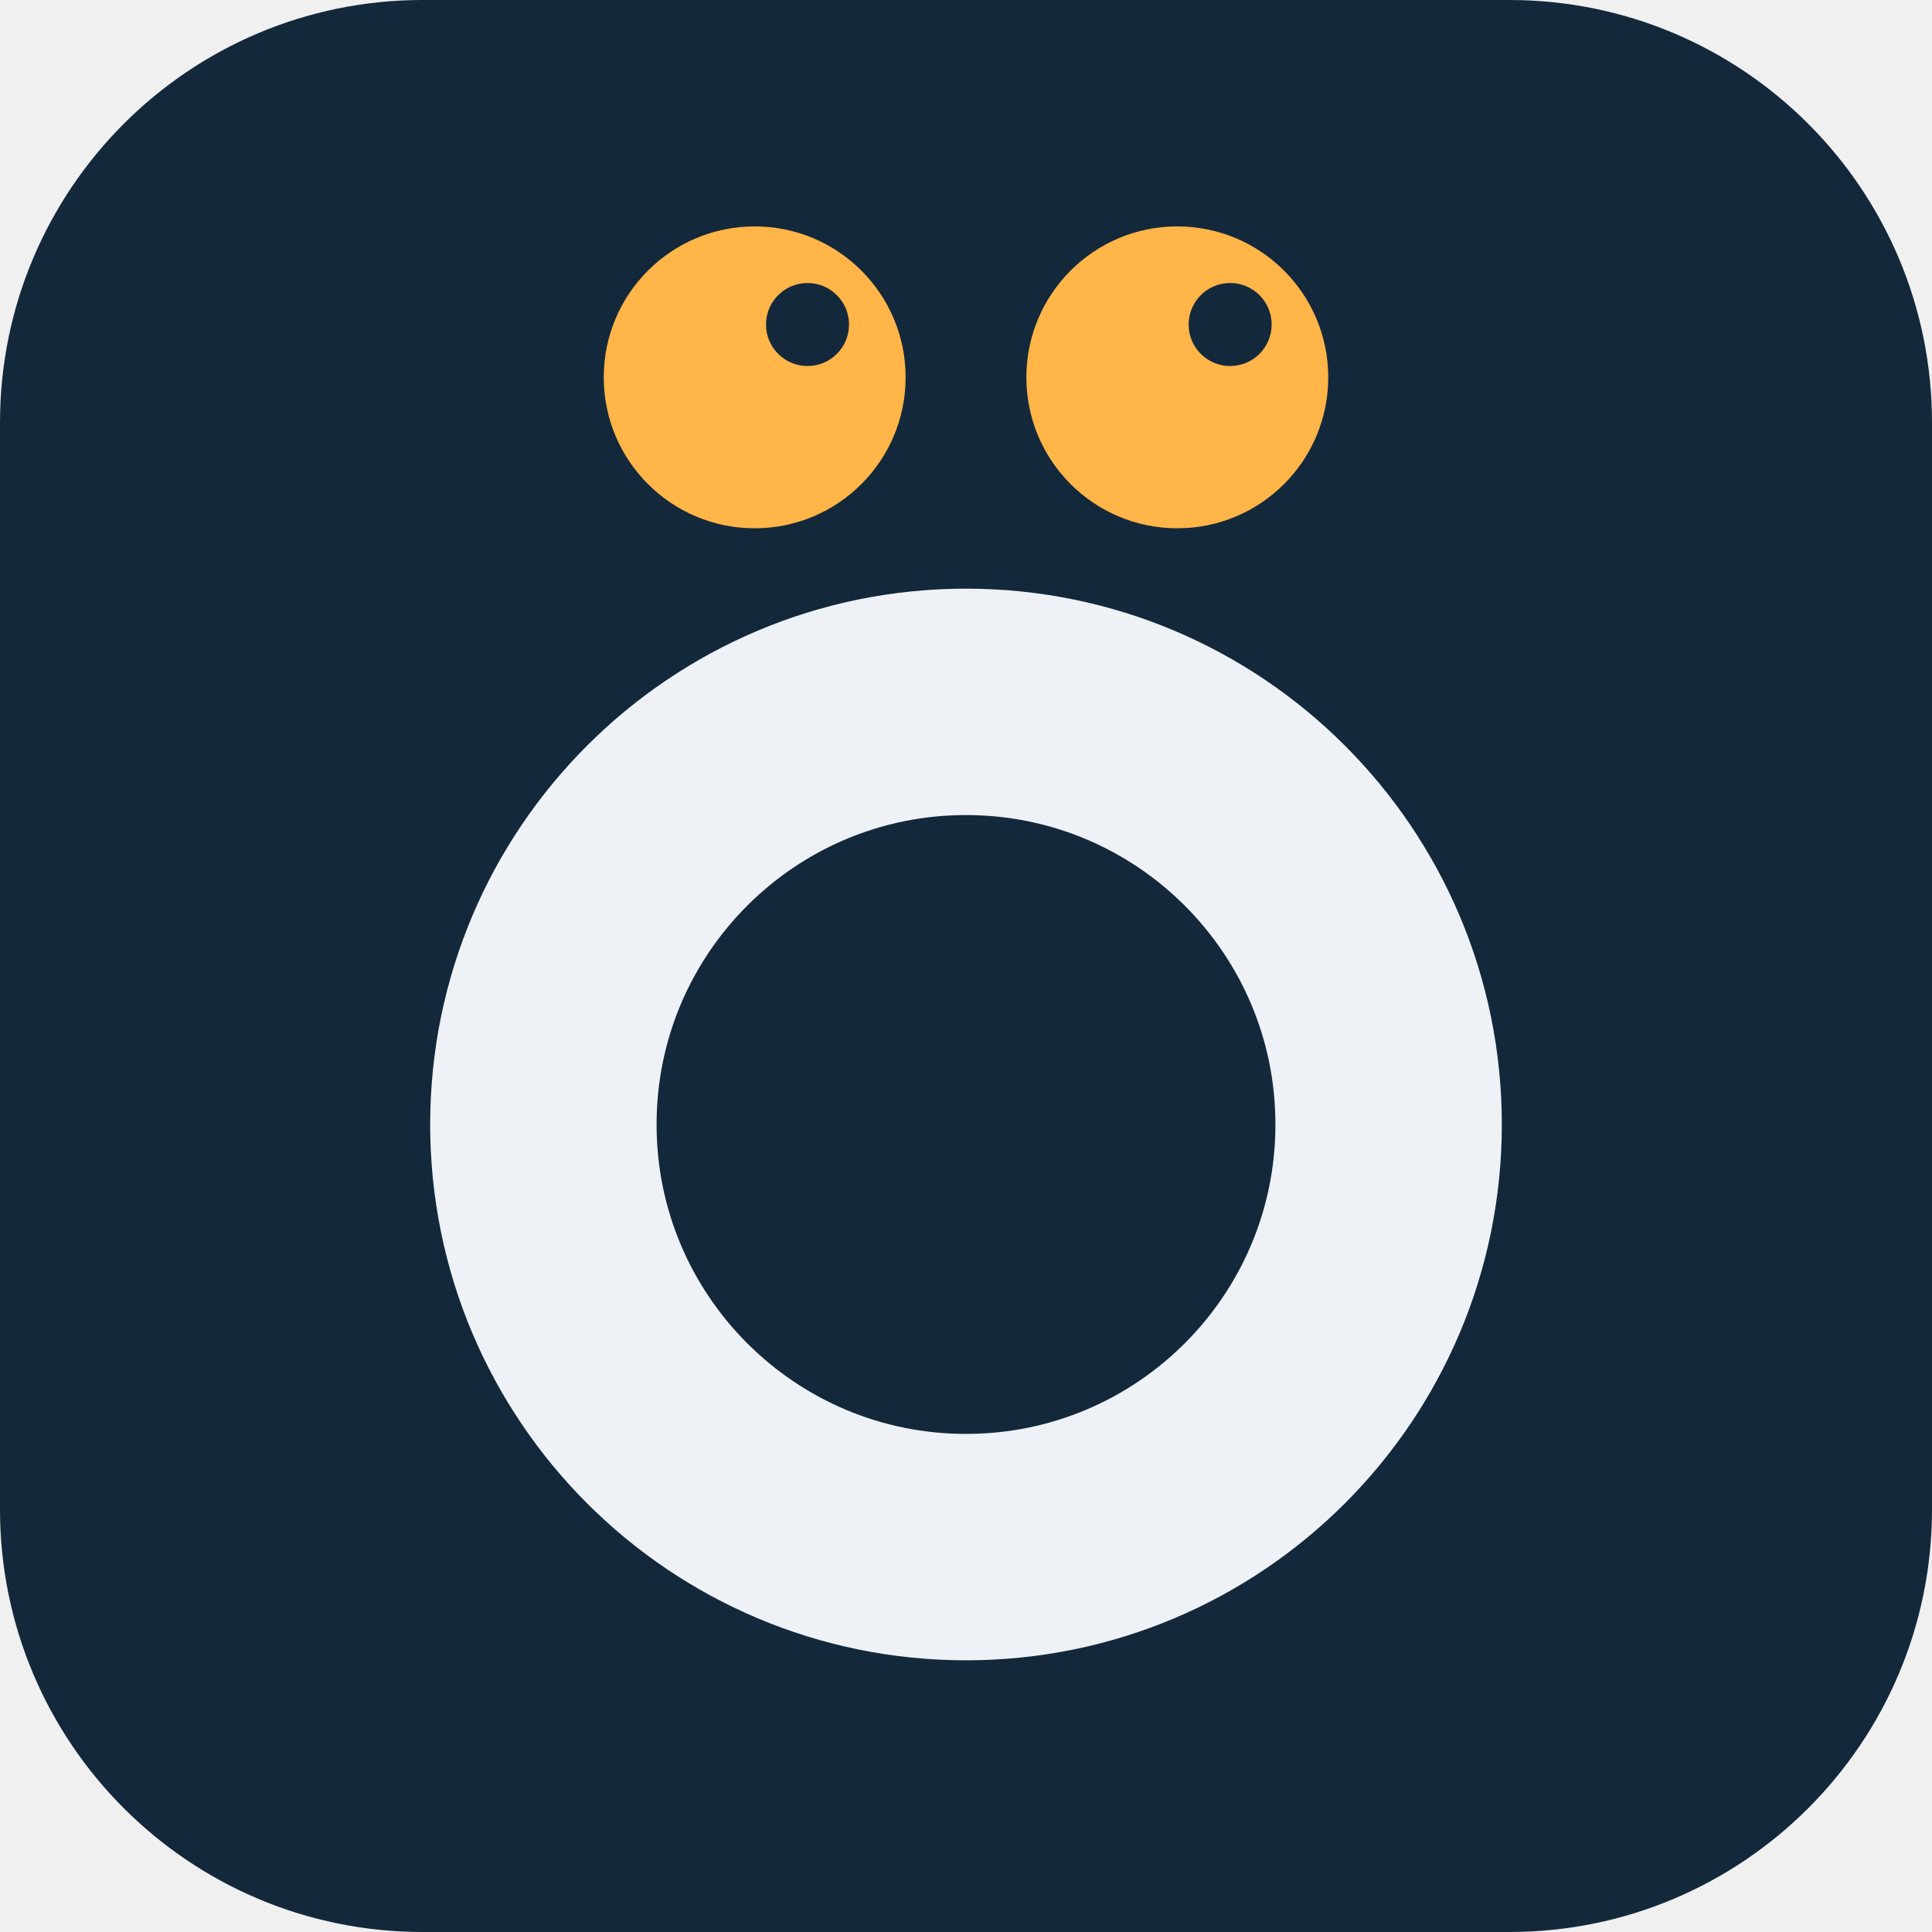
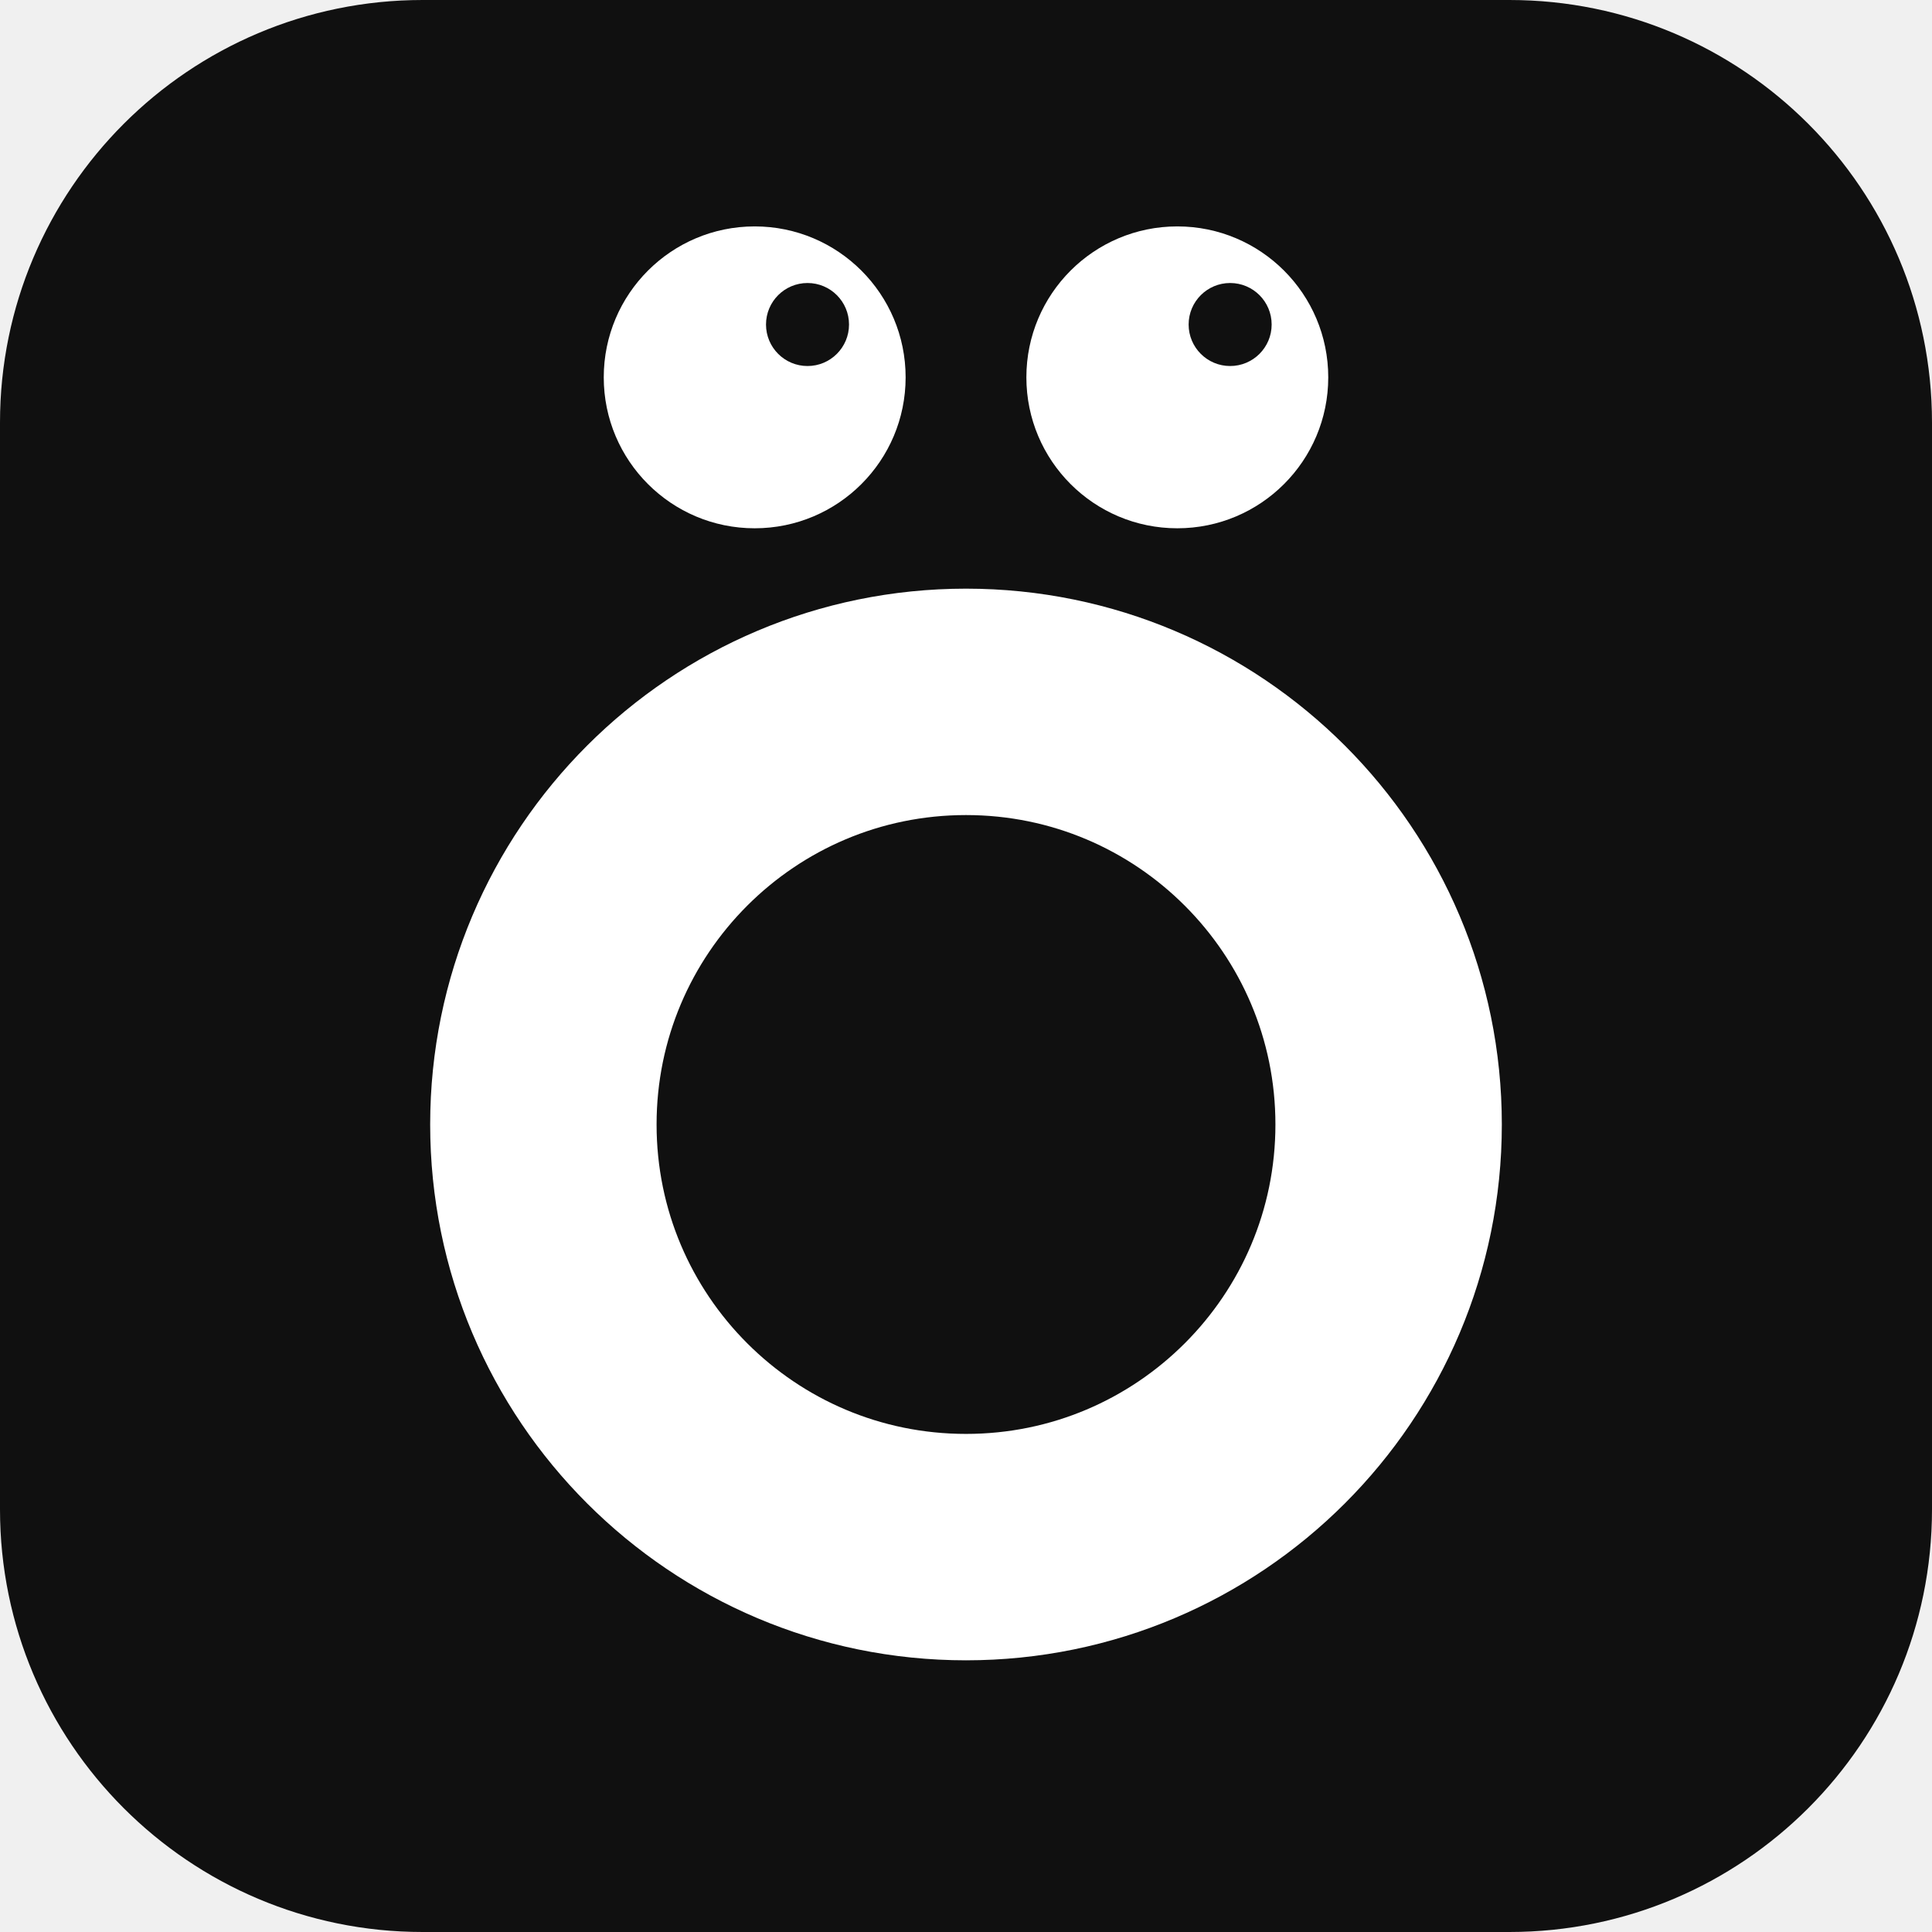
<svg xmlns="http://www.w3.org/2000/svg" viewBox="0 0 512 512" role="img" aria-label="Stölk app icon">
-   <rect width="512" height="512" rx="112" fill="#14283B" />
-   <circle cx="256" cy="298" r="112" fill="none" stroke="#EEF2F6" stroke-width="60" />
+   <rect width="512" height="512" rx="112" fill="#101010" />
+   <circle cx="256" cy="298" r="112" fill="none" stroke="#FFFFFF" stroke-width="60" />
  <g class="eyes">
-     <circle cx="200" cy="100" r="40" fill="#FFB547" />
-     <circle cx="312" cy="100" r="40" fill="#FFB547" />
-     <circle class="glint" cx="214" cy="86" r="11" fill="#14283B" />
-     <circle class="glint" cx="326" cy="86" r="11" fill="#14283B" />
+     <circle cx="200" cy="100" r="40" fill="#FFFFFF" />
+     <circle cx="312" cy="100" r="40" fill="#FFFFFF" />
+     <circle class="glint" cx="214" cy="86" r="11" fill="#101010" />
+     <circle class="glint" cx="326" cy="86" r="11" fill="#101010" />
  </g>
</svg>
